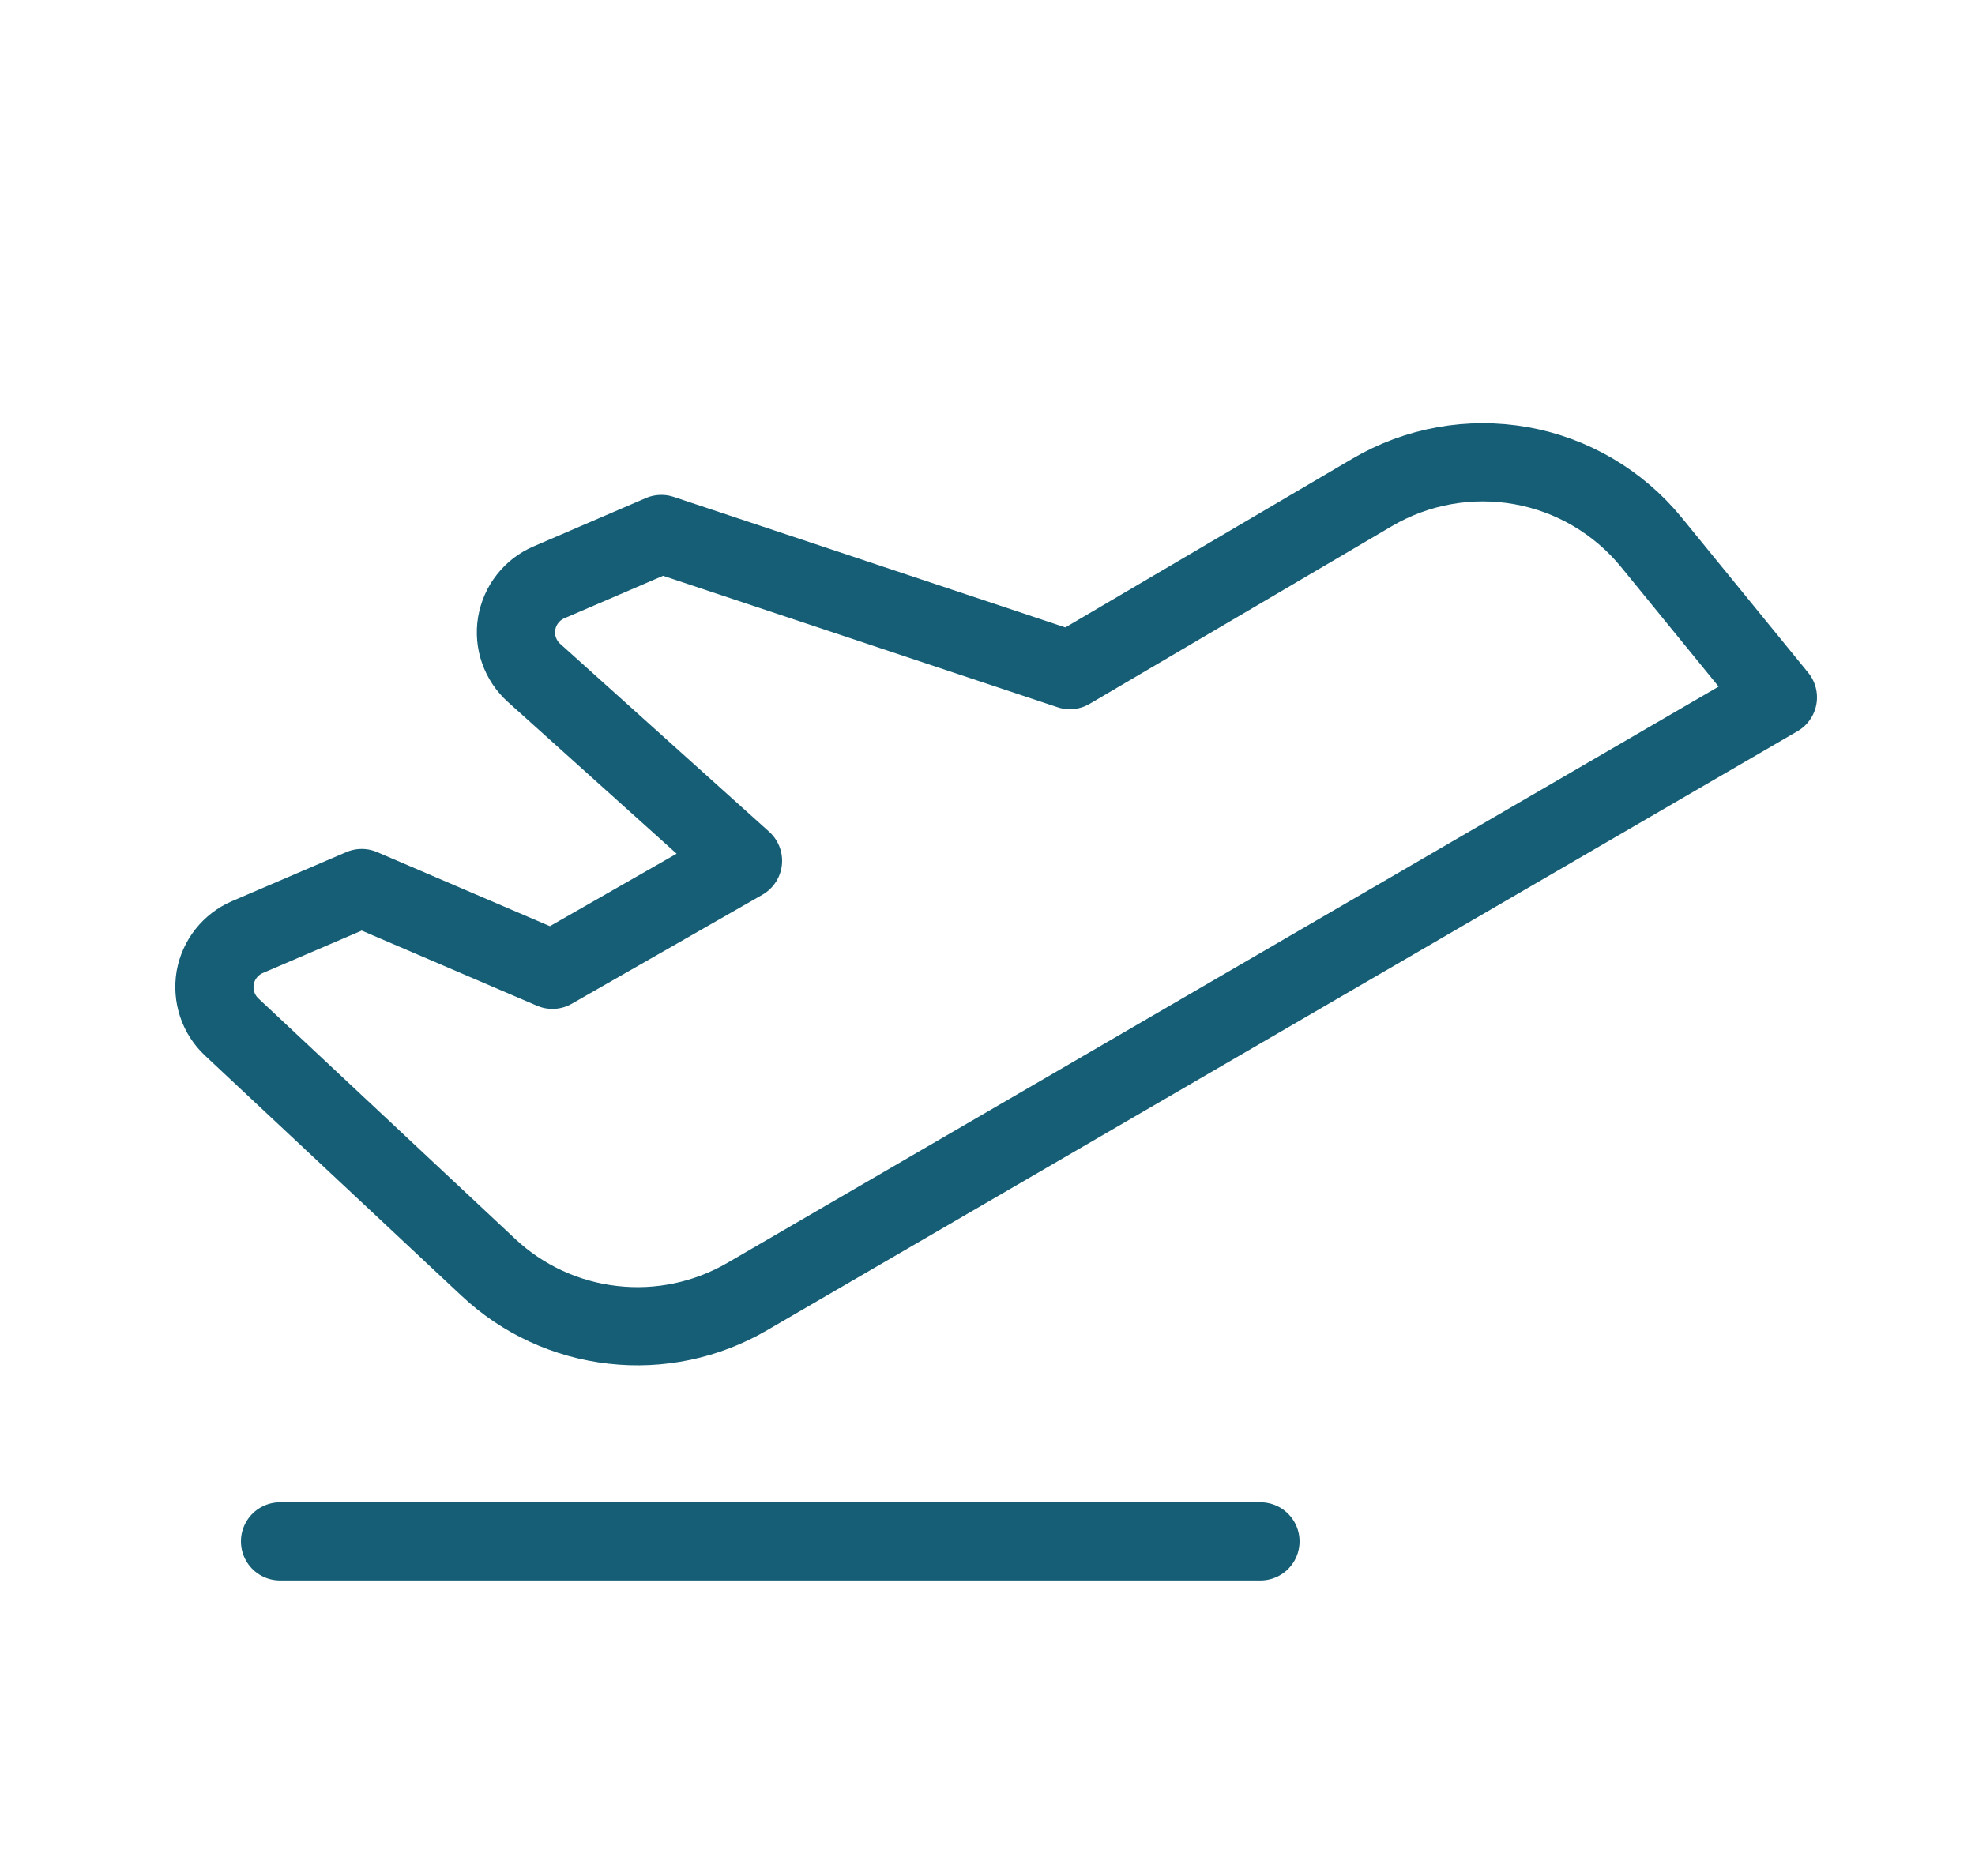
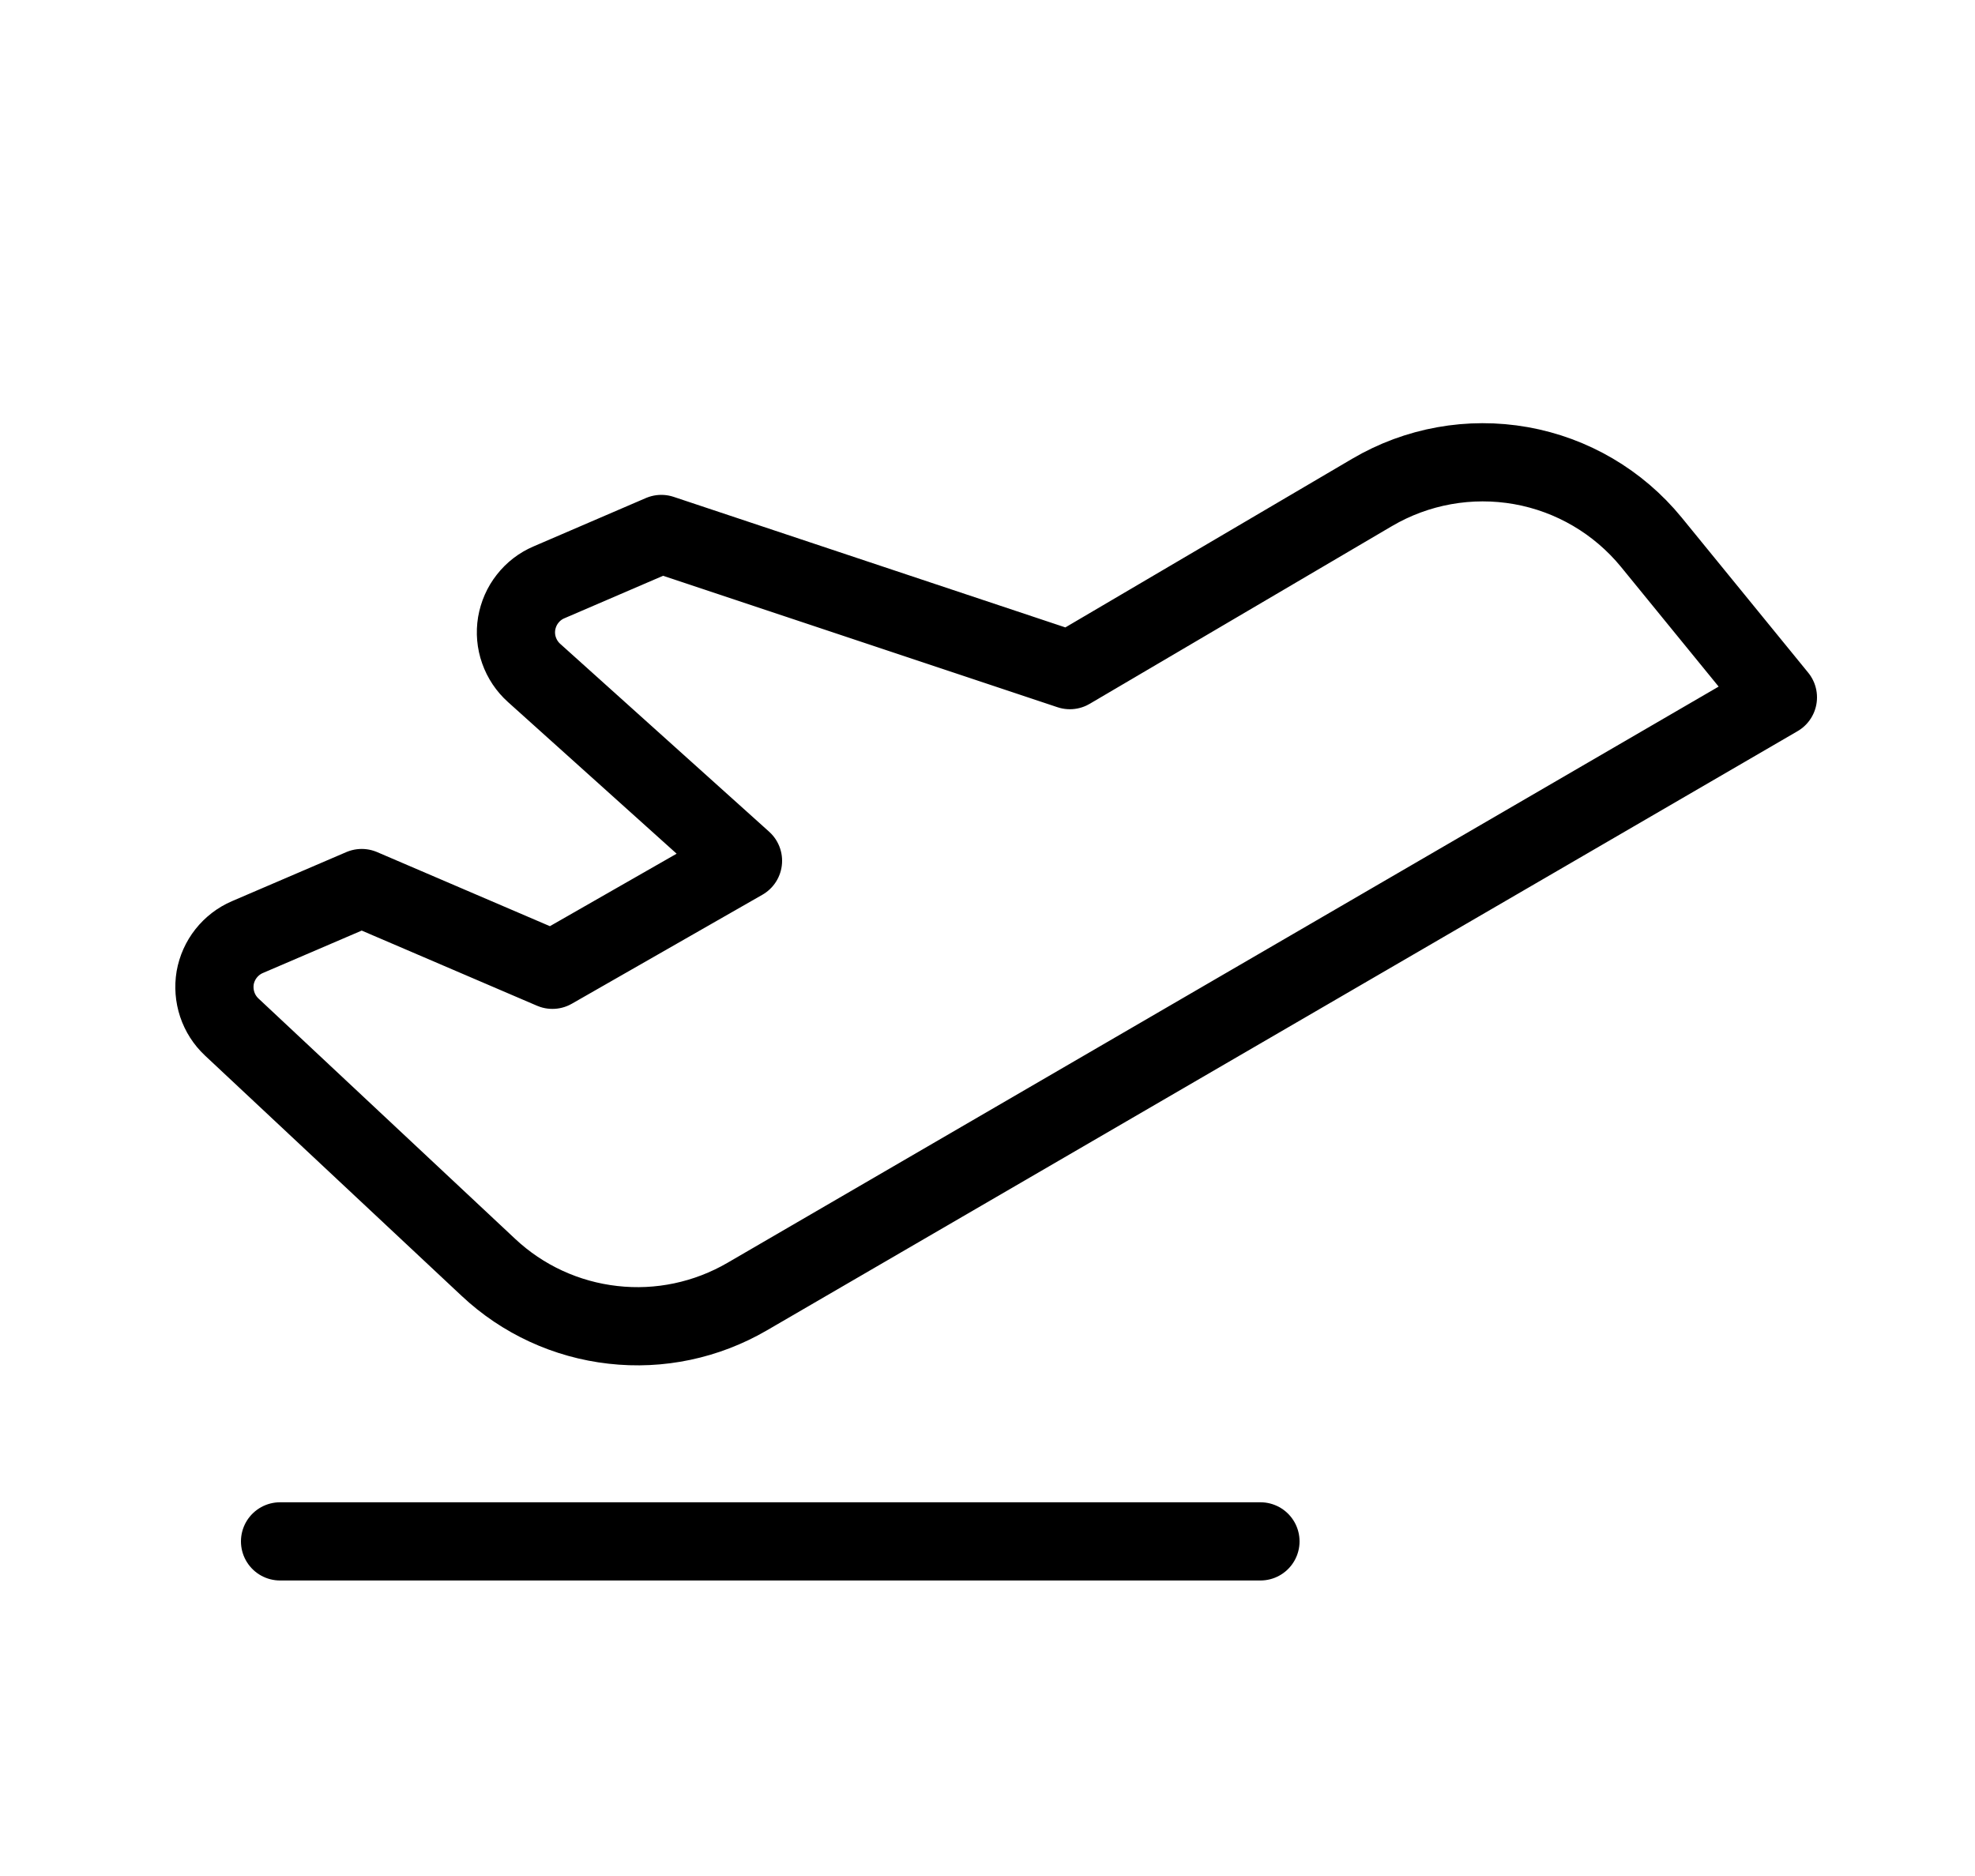
<svg xmlns="http://www.w3.org/2000/svg" width="20" height="19" viewBox="0 0 20 19" fill="none">
-   <path d="M2.836 15.611H12.764" stroke="#155E75" stroke-width="0.792" stroke-linecap="round" stroke-linejoin="round" />
-   <path d="M2.346 10.401L4.946 12.836C5.292 13.161 5.735 13.365 6.207 13.418C6.679 13.472 7.155 13.371 7.566 13.132L18.004 7.063L16.722 5.491C16.388 5.083 15.92 4.808 15.402 4.716C14.883 4.624 14.349 4.72 13.895 4.987L10.834 6.787L6.697 5.408L5.559 5.898C5.474 5.934 5.4 5.991 5.343 6.064C5.285 6.137 5.248 6.223 5.232 6.315C5.217 6.406 5.225 6.5 5.256 6.587C5.287 6.675 5.339 6.753 5.408 6.815L7.524 8.718L5.594 9.822L3.663 8.994L2.505 9.491C2.421 9.527 2.347 9.584 2.29 9.656C2.233 9.728 2.195 9.813 2.179 9.903C2.164 9.993 2.171 10.086 2.2 10.173C2.229 10.26 2.279 10.338 2.346 10.401Z" stroke="#155E75" stroke-width="0.792" stroke-linecap="round" stroke-linejoin="round" />
+   <path d="M2.836 15.611H12.764" stroke="currentColor" stroke-width="0.792" stroke-linecap="round" stroke-linejoin="round" />
+   <path d="M2.346 10.401L4.946 12.836C5.292 13.161 5.735 13.365 6.207 13.418C6.679 13.472 7.155 13.371 7.566 13.132L18.004 7.063L16.722 5.491C16.388 5.083 15.92 4.808 15.402 4.716C14.883 4.624 14.349 4.72 13.895 4.987L10.834 6.787L6.697 5.408L5.559 5.898C5.474 5.934 5.4 5.991 5.343 6.064C5.285 6.137 5.248 6.223 5.232 6.315C5.217 6.406 5.225 6.5 5.256 6.587C5.287 6.675 5.339 6.753 5.408 6.815L7.524 8.718L5.594 9.822L3.663 8.994L2.505 9.491C2.421 9.527 2.347 9.584 2.29 9.656C2.233 9.728 2.195 9.813 2.179 9.903C2.164 9.993 2.171 10.086 2.2 10.173C2.229 10.26 2.279 10.338 2.346 10.401Z" stroke="currentColor" stroke-width="0.792" stroke-linecap="round" stroke-linejoin="round" />
</svg>
